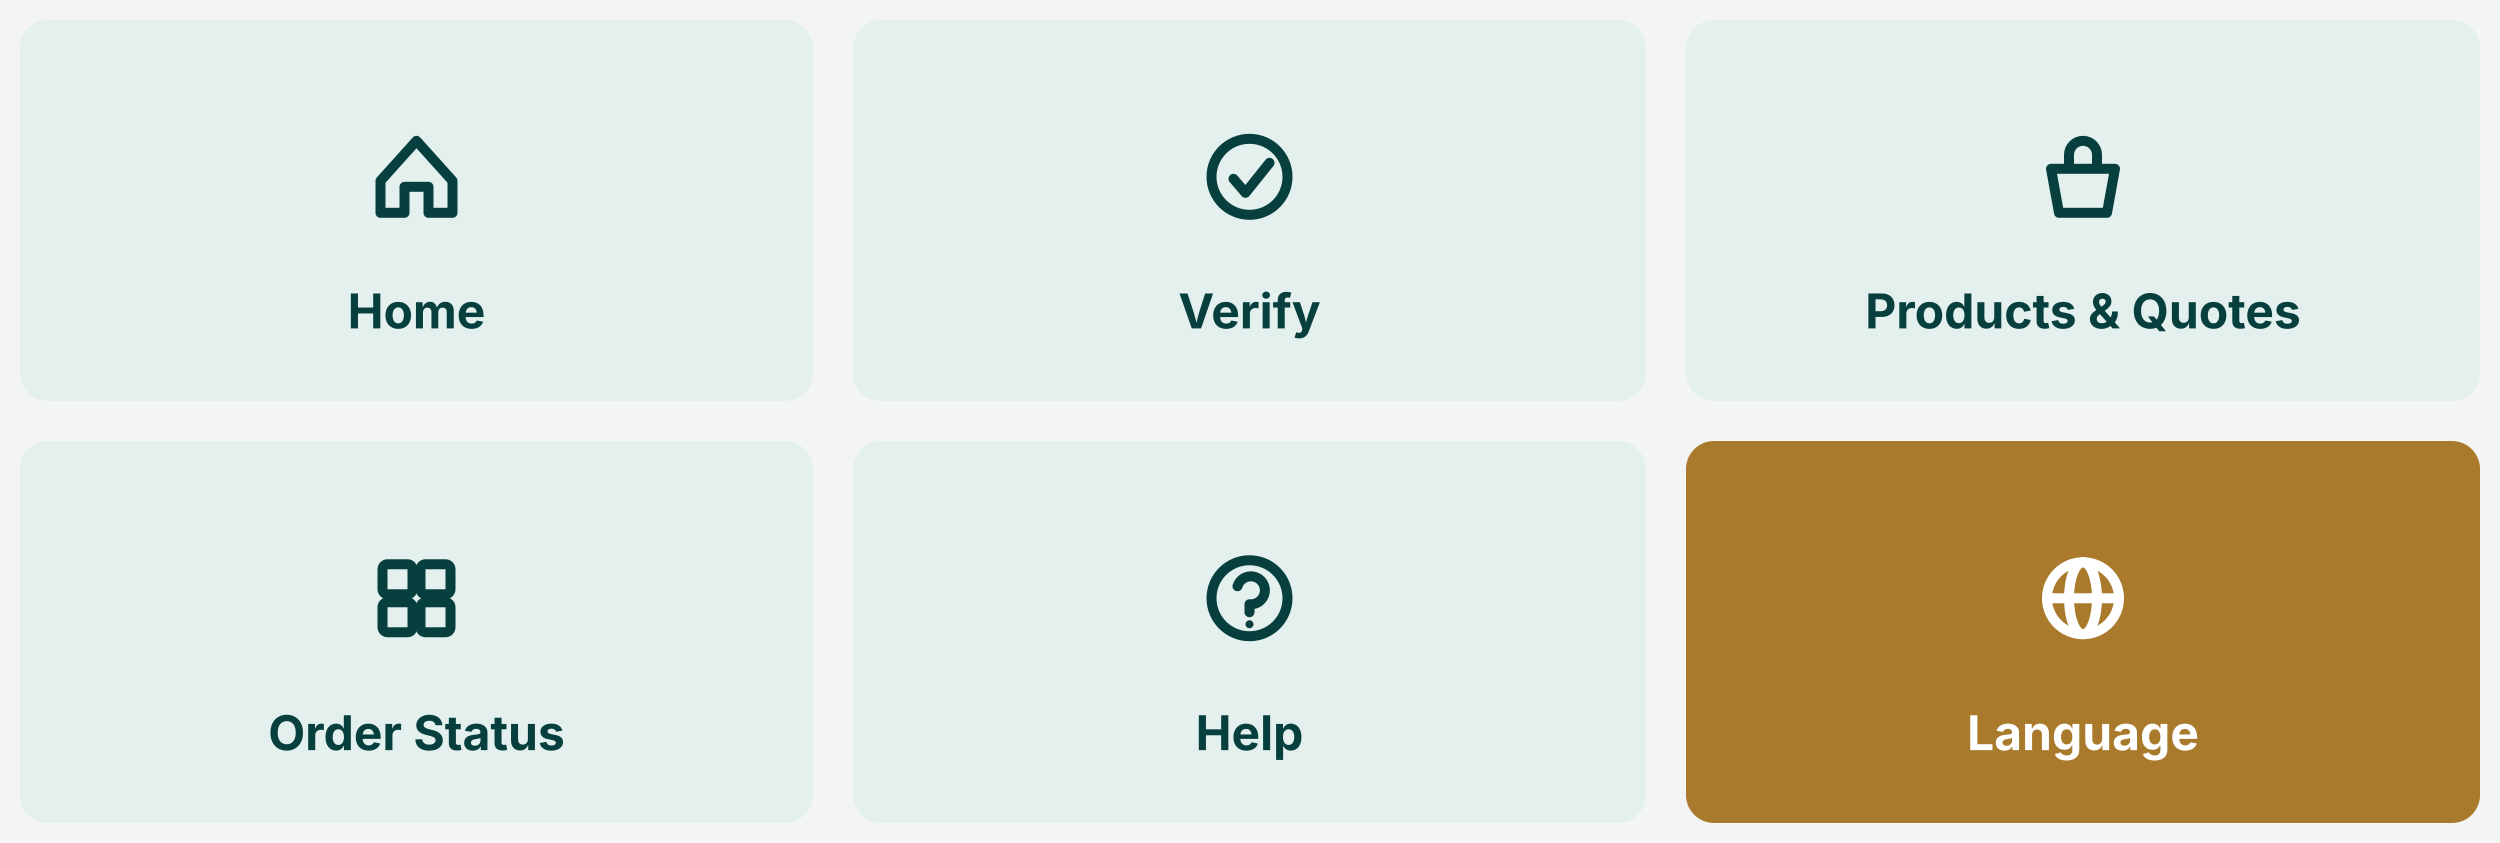
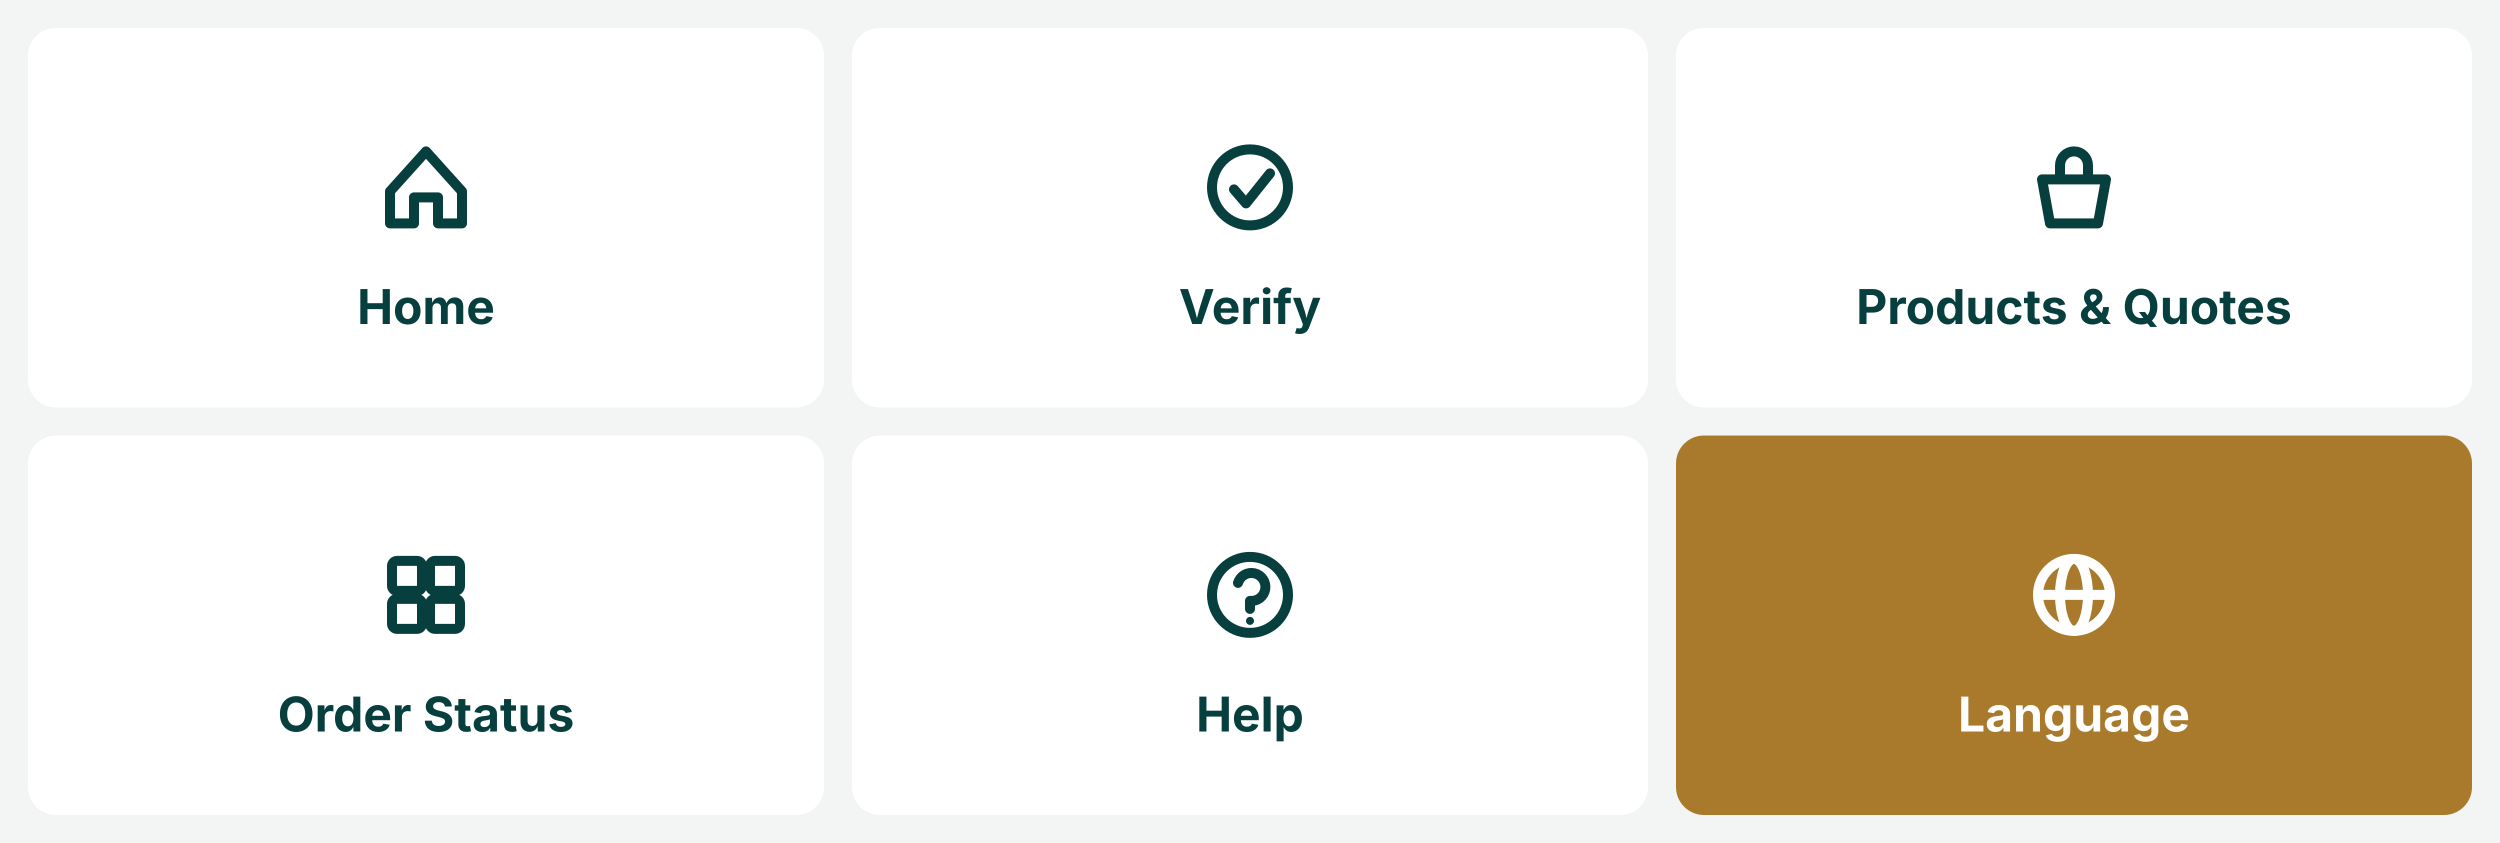
<svg xmlns="http://www.w3.org/2000/svg" width="2500" height="843" viewBox="0 0 2500 843">
  <rect width="100%" height="100%" fill="#F3F5F4" />
  <style>
    .label {
      font-family: -apple-system, "SF Pro Text", "Helvetica Neue", Thonburi, sans-serif;
      font-size: 48px;
      font-weight: 700;
      text-anchor: middle;
    }
  </style>
-   <rect x="20" y="20" width="793" height="381" rx="28" fill="#E3F0EE" />
-   <path fill="none" stroke="#063F3D" stroke-width="10" stroke-linecap="round" stroke-linejoin="round" d="M 380.5 180.82 L 416.5 140.82 L 452.5 180.82 V 212.82 H 428.5 V 186.82 H 404.5 V 212.82 H 380.5 Z" />
-   <text class="label" fill="#063F3D" x="416.5" y="328.38">Home</text>
-   <rect x="853" y="20" width="793" height="381" rx="28" fill="#E3F0EE" />
-   <circle fill="none" stroke="#063F3D" stroke-width="10" stroke-linecap="round" stroke-linejoin="round" cx="1249.5" cy="176.82" r="38" />
-   <path fill="none" stroke="#063F3D" stroke-width="10" stroke-linecap="round" stroke-linejoin="round" d="M 1233.5 178.82 L 1245.5 192.82 L 1269.5 162.82" />
-   <text class="label" fill="#063F3D" x="1249.5" y="328.38">Verify</text>
-   <rect x="1686" y="20" width="794" height="381" rx="28" fill="#E3F0EE" />
-   <path fill="none" stroke="#063F3D" stroke-width="10" stroke-linecap="round" stroke-linejoin="round" d="M 2051 168.82 H 2115 L 2107 212.82 H 2059 Z M 2069 168.82 V 154.82 A 14 14 0 0 1 2097 154.82 V 168.82" />
-   <text class="label" fill="#063F3D" x="2083" y="328.38">Products &amp; Quotes</text>
-   <rect x="20" y="441" width="793" height="382" rx="28" fill="#E3F0EE" />
-   <rect fill="none" stroke="#063F3D" stroke-width="10" stroke-linecap="round" stroke-linejoin="round" x="382.5" y="564.24" width="30" height="30" rx="5" />
-   <rect fill="none" stroke="#063F3D" stroke-width="10" stroke-linecap="round" stroke-linejoin="round" x="420.5" y="564.24" width="30" height="30" rx="5" />
-   <rect fill="none" stroke="#063F3D" stroke-width="10" stroke-linecap="round" stroke-linejoin="round" x="382.5" y="602.24" width="30" height="30" rx="5" />
-   <rect fill="none" stroke="#063F3D" stroke-width="10" stroke-linecap="round" stroke-linejoin="round" x="420.5" y="602.24" width="30" height="30" rx="5" />
-   <text class="label" fill="#063F3D" x="416.5" y="750.16">Order Status</text>
-   <rect x="853" y="441" width="793" height="382" rx="28" fill="#E3F0EE" />
-   <circle fill="none" stroke="#063F3D" stroke-width="10" stroke-linecap="round" stroke-linejoin="round" cx="1249.5" cy="598.24" r="38" />
-   <path fill="none" stroke="#063F3D" stroke-width="10" stroke-linecap="round" stroke-linejoin="round" d="M 1237.5 586.24 A 14 14 0 1 1 1249.5 604.24 V 612.24" />
-   <circle fill="#063F3D" cx="1249.5" cy="624.24" r="4" />
-   <text class="label" fill="#063F3D" x="1249.5" y="750.16">Help</text>
-   <rect x="1686" y="441" width="794" height="382" rx="28" fill="#A97A2B" />
-   <circle fill="none" stroke="#FFFFFF" stroke-width="10" stroke-linecap="round" stroke-linejoin="round" cx="2083" cy="598.24" r="36" />
-   <ellipse fill="none" stroke="#FFFFFF" stroke-width="10" stroke-linecap="round" stroke-linejoin="round" cx="2083" cy="598.24" rx="14" ry="36" />
-   <path fill="none" stroke="#FFFFFF" stroke-width="10" stroke-linecap="round" stroke-linejoin="round" d="M 2047 598.24 h 72" />
-   <text class="label" fill="#FFFFFF" x="2083" y="750.16">Language</text>
+   <rect x="28" y="28" width="796" height="379.5" rx="28" fill="#FFFFFF" />
+   <path fill="none" stroke="#063F3D" stroke-width="10" stroke-linecap="round" stroke-linejoin="round" d="M 390 191.39 L 426 151.39 L 462 191.39 V 223.39 H 438 V 197.39 H 414 V 223.39 H 390 Z" />
+   <text class="label" fill="#063F3D" x="426" y="324.01">Home</text>
+   <rect x="852" y="28" width="796" height="379.5" rx="28" fill="#FFFFFF" />
+   <circle fill="none" stroke="#063F3D" stroke-width="10" stroke-linecap="round" stroke-linejoin="round" cx="1250" cy="187.39" r="38" />
+   <path fill="none" stroke="#063F3D" stroke-width="10" stroke-linecap="round" stroke-linejoin="round" d="M 1234 189.39 L 1246 203.39 L 1270 173.39" />
+   <text class="label" fill="#063F3D" x="1250" y="324.01">Verify</text>
+   <rect x="1676" y="28" width="796" height="379.5" rx="28" fill="#FFFFFF" />
+   <path fill="none" stroke="#063F3D" stroke-width="10" stroke-linecap="round" stroke-linejoin="round" d="M 2042 179.39 H 2106 L 2098 223.39 H 2050 Z M 2060 179.39 V 165.39 A 14 14 0 0 1 2088 165.39 V 179.39" />
+   <text class="label" fill="#063F3D" x="2074" y="324.01">Products &amp; Quotes</text>
+   <rect x="28" y="435.5" width="796" height="379.5" rx="28" fill="#FFFFFF" />
+   <rect fill="none" stroke="#063F3D" stroke-width="10" stroke-linecap="round" stroke-linejoin="round" x="392" y="560.89" width="30" height="30" rx="5" />
+   <rect fill="none" stroke="#063F3D" stroke-width="10" stroke-linecap="round" stroke-linejoin="round" x="430" y="560.89" width="30" height="30" rx="5" />
+   <rect fill="none" stroke="#063F3D" stroke-width="10" stroke-linecap="round" stroke-linejoin="round" x="392" y="598.89" width="30" height="30" rx="5" />
+   <rect fill="none" stroke="#063F3D" stroke-width="10" stroke-linecap="round" stroke-linejoin="round" x="430" y="598.89" width="30" height="30" rx="5" />
+   <text class="label" fill="#063F3D" x="426" y="731.51">Order Status</text>
+   <rect x="852" y="435.5" width="796" height="379.5" rx="28" fill="#FFFFFF" />
+   <circle fill="none" stroke="#063F3D" stroke-width="10" stroke-linecap="round" stroke-linejoin="round" cx="1250" cy="594.89" r="38" />
+   <path fill="none" stroke="#063F3D" stroke-width="10" stroke-linecap="round" stroke-linejoin="round" d="M 1238 582.89 A 14 14 0 1 1 1250 600.89 V 608.89" />
+   <circle fill="#063F3D" cx="1250" cy="620.89" r="4" />
+   <text class="label" fill="#063F3D" x="1250" y="731.51">Help</text>
+   <rect x="1676" y="435.5" width="796" height="379.5" rx="28" fill="#A97A2B" />
+   <circle fill="none" stroke="#FFFFFF" stroke-width="10" stroke-linecap="round" stroke-linejoin="round" cx="2074" cy="594.89" r="36" />
+   <ellipse fill="none" stroke="#FFFFFF" stroke-width="10" stroke-linecap="round" stroke-linejoin="round" cx="2074" cy="594.89" rx="14" ry="36" />
+   <path fill="none" stroke="#FFFFFF" stroke-width="10" stroke-linecap="round" stroke-linejoin="round" d="M 2038 594.89 h 72" />
+   <text class="label" fill="#FFFFFF" x="2074" y="731.51">Language</text>
</svg>
